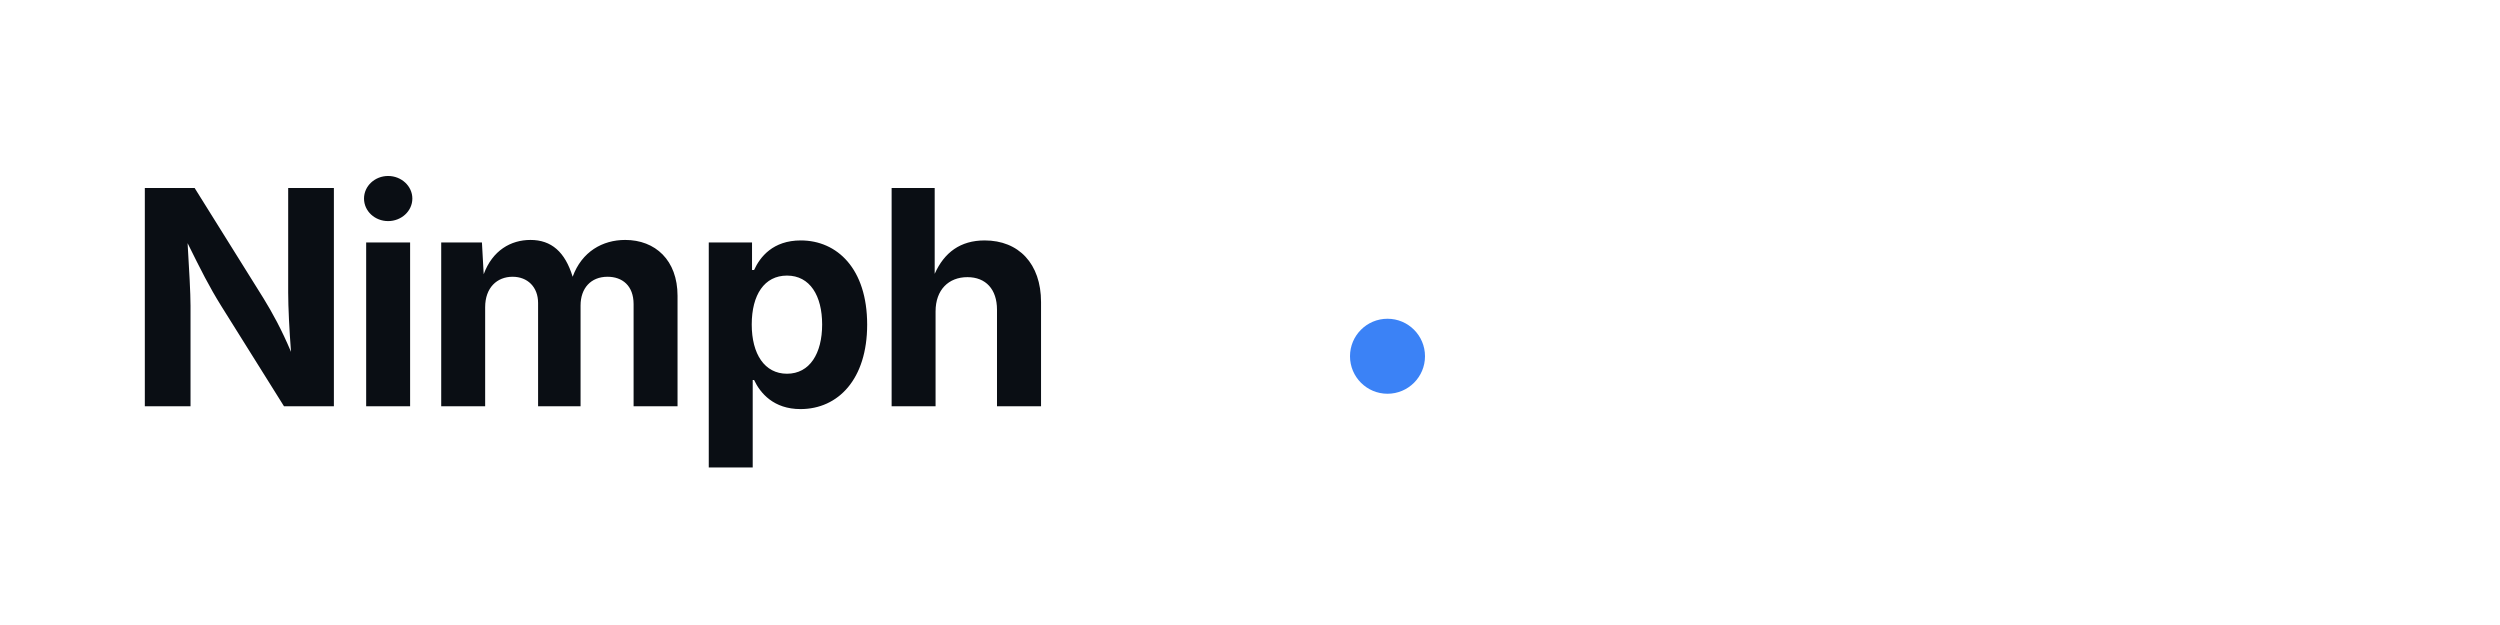
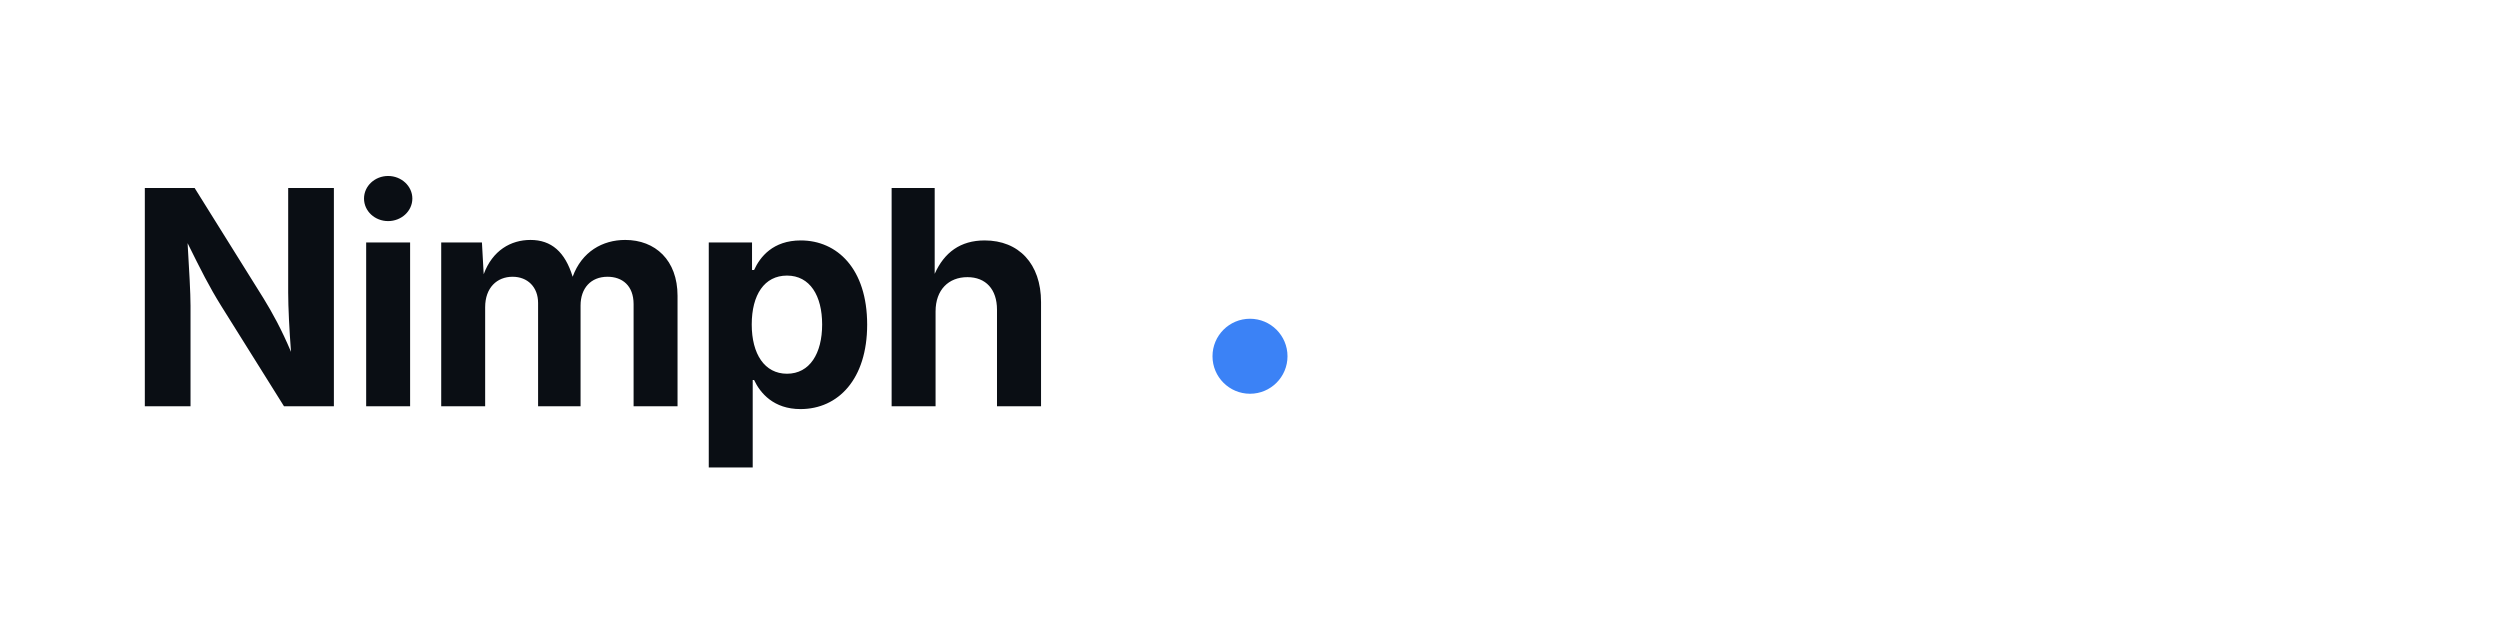
<svg xmlns="http://www.w3.org/2000/svg" width="400" height="100" viewBox="0 0 400 100" fill="none">
  <text x="20" y="65" font-family="system-ui, -apple-system, BlinkMacSystemFont, 'Segoe UI', sans-serif" font-size="48" font-weight="700" fill="#0A0E14" letter-spacing="-1">Nimph</text>
-   <circle cx="222" cy="57" r="6" fill="#3B82F6" />
+   <circle cx="200" cy="57" r="6" fill="#3B82F6" />
</svg>
